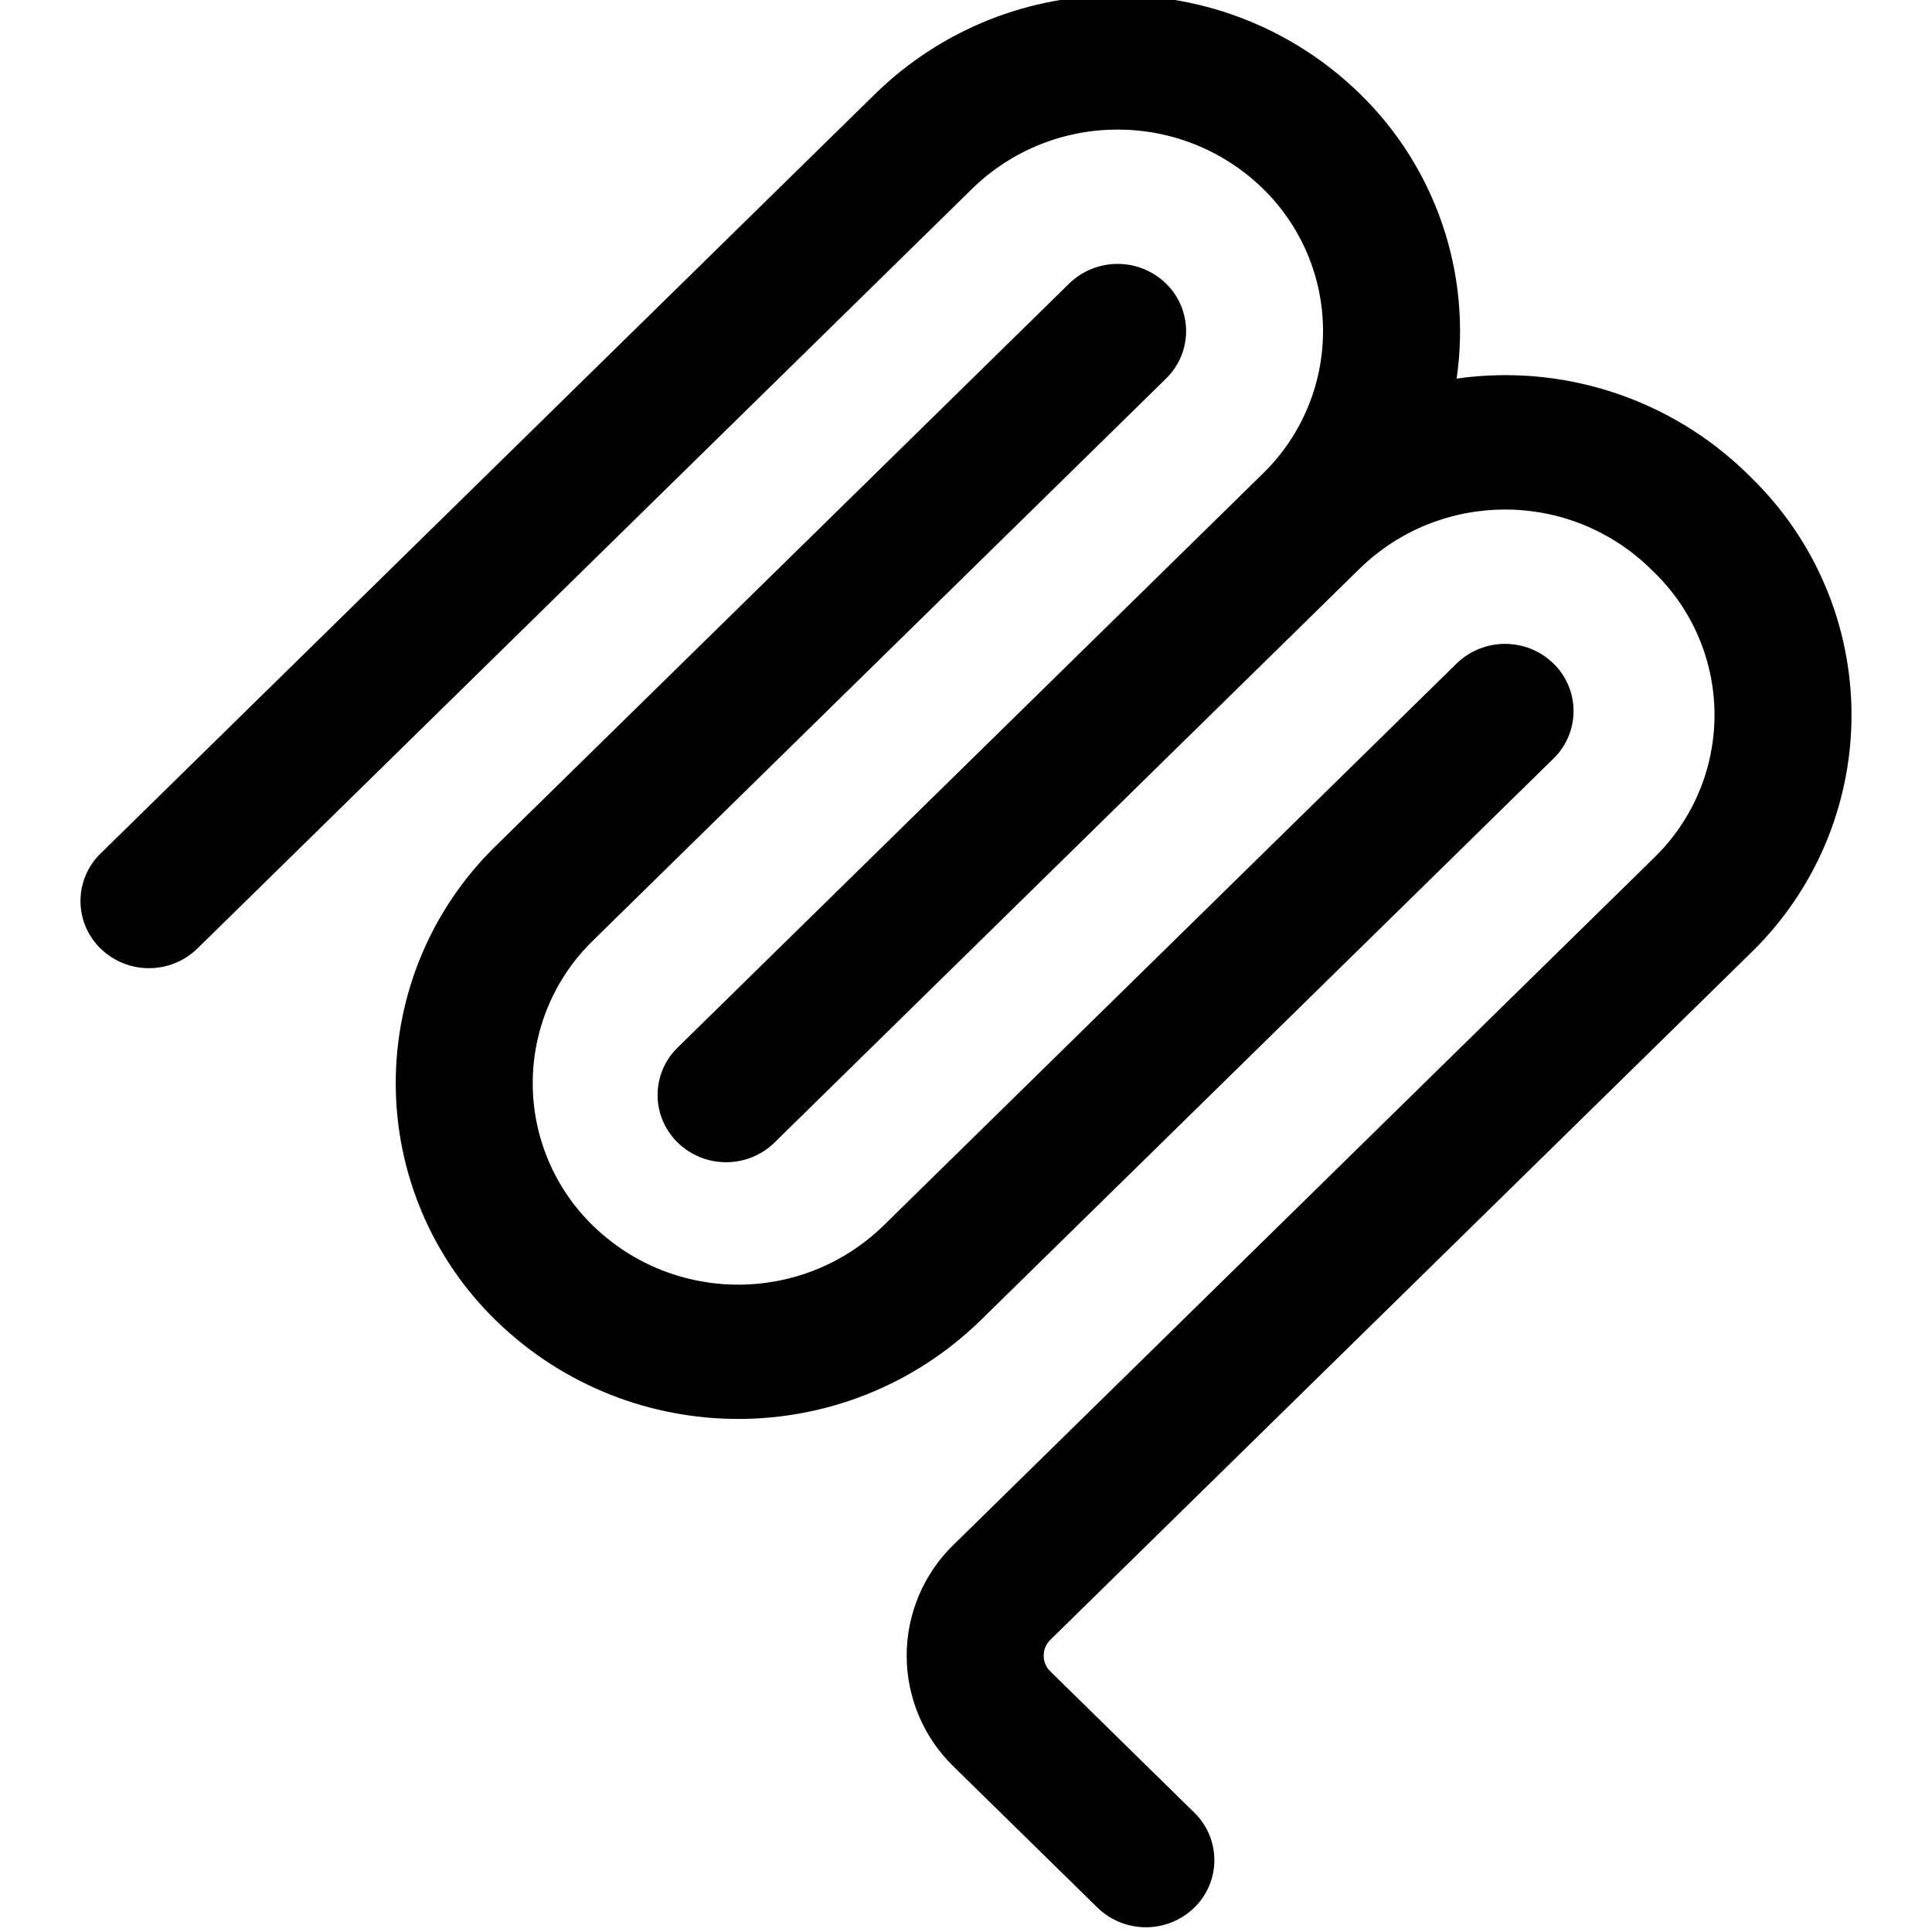
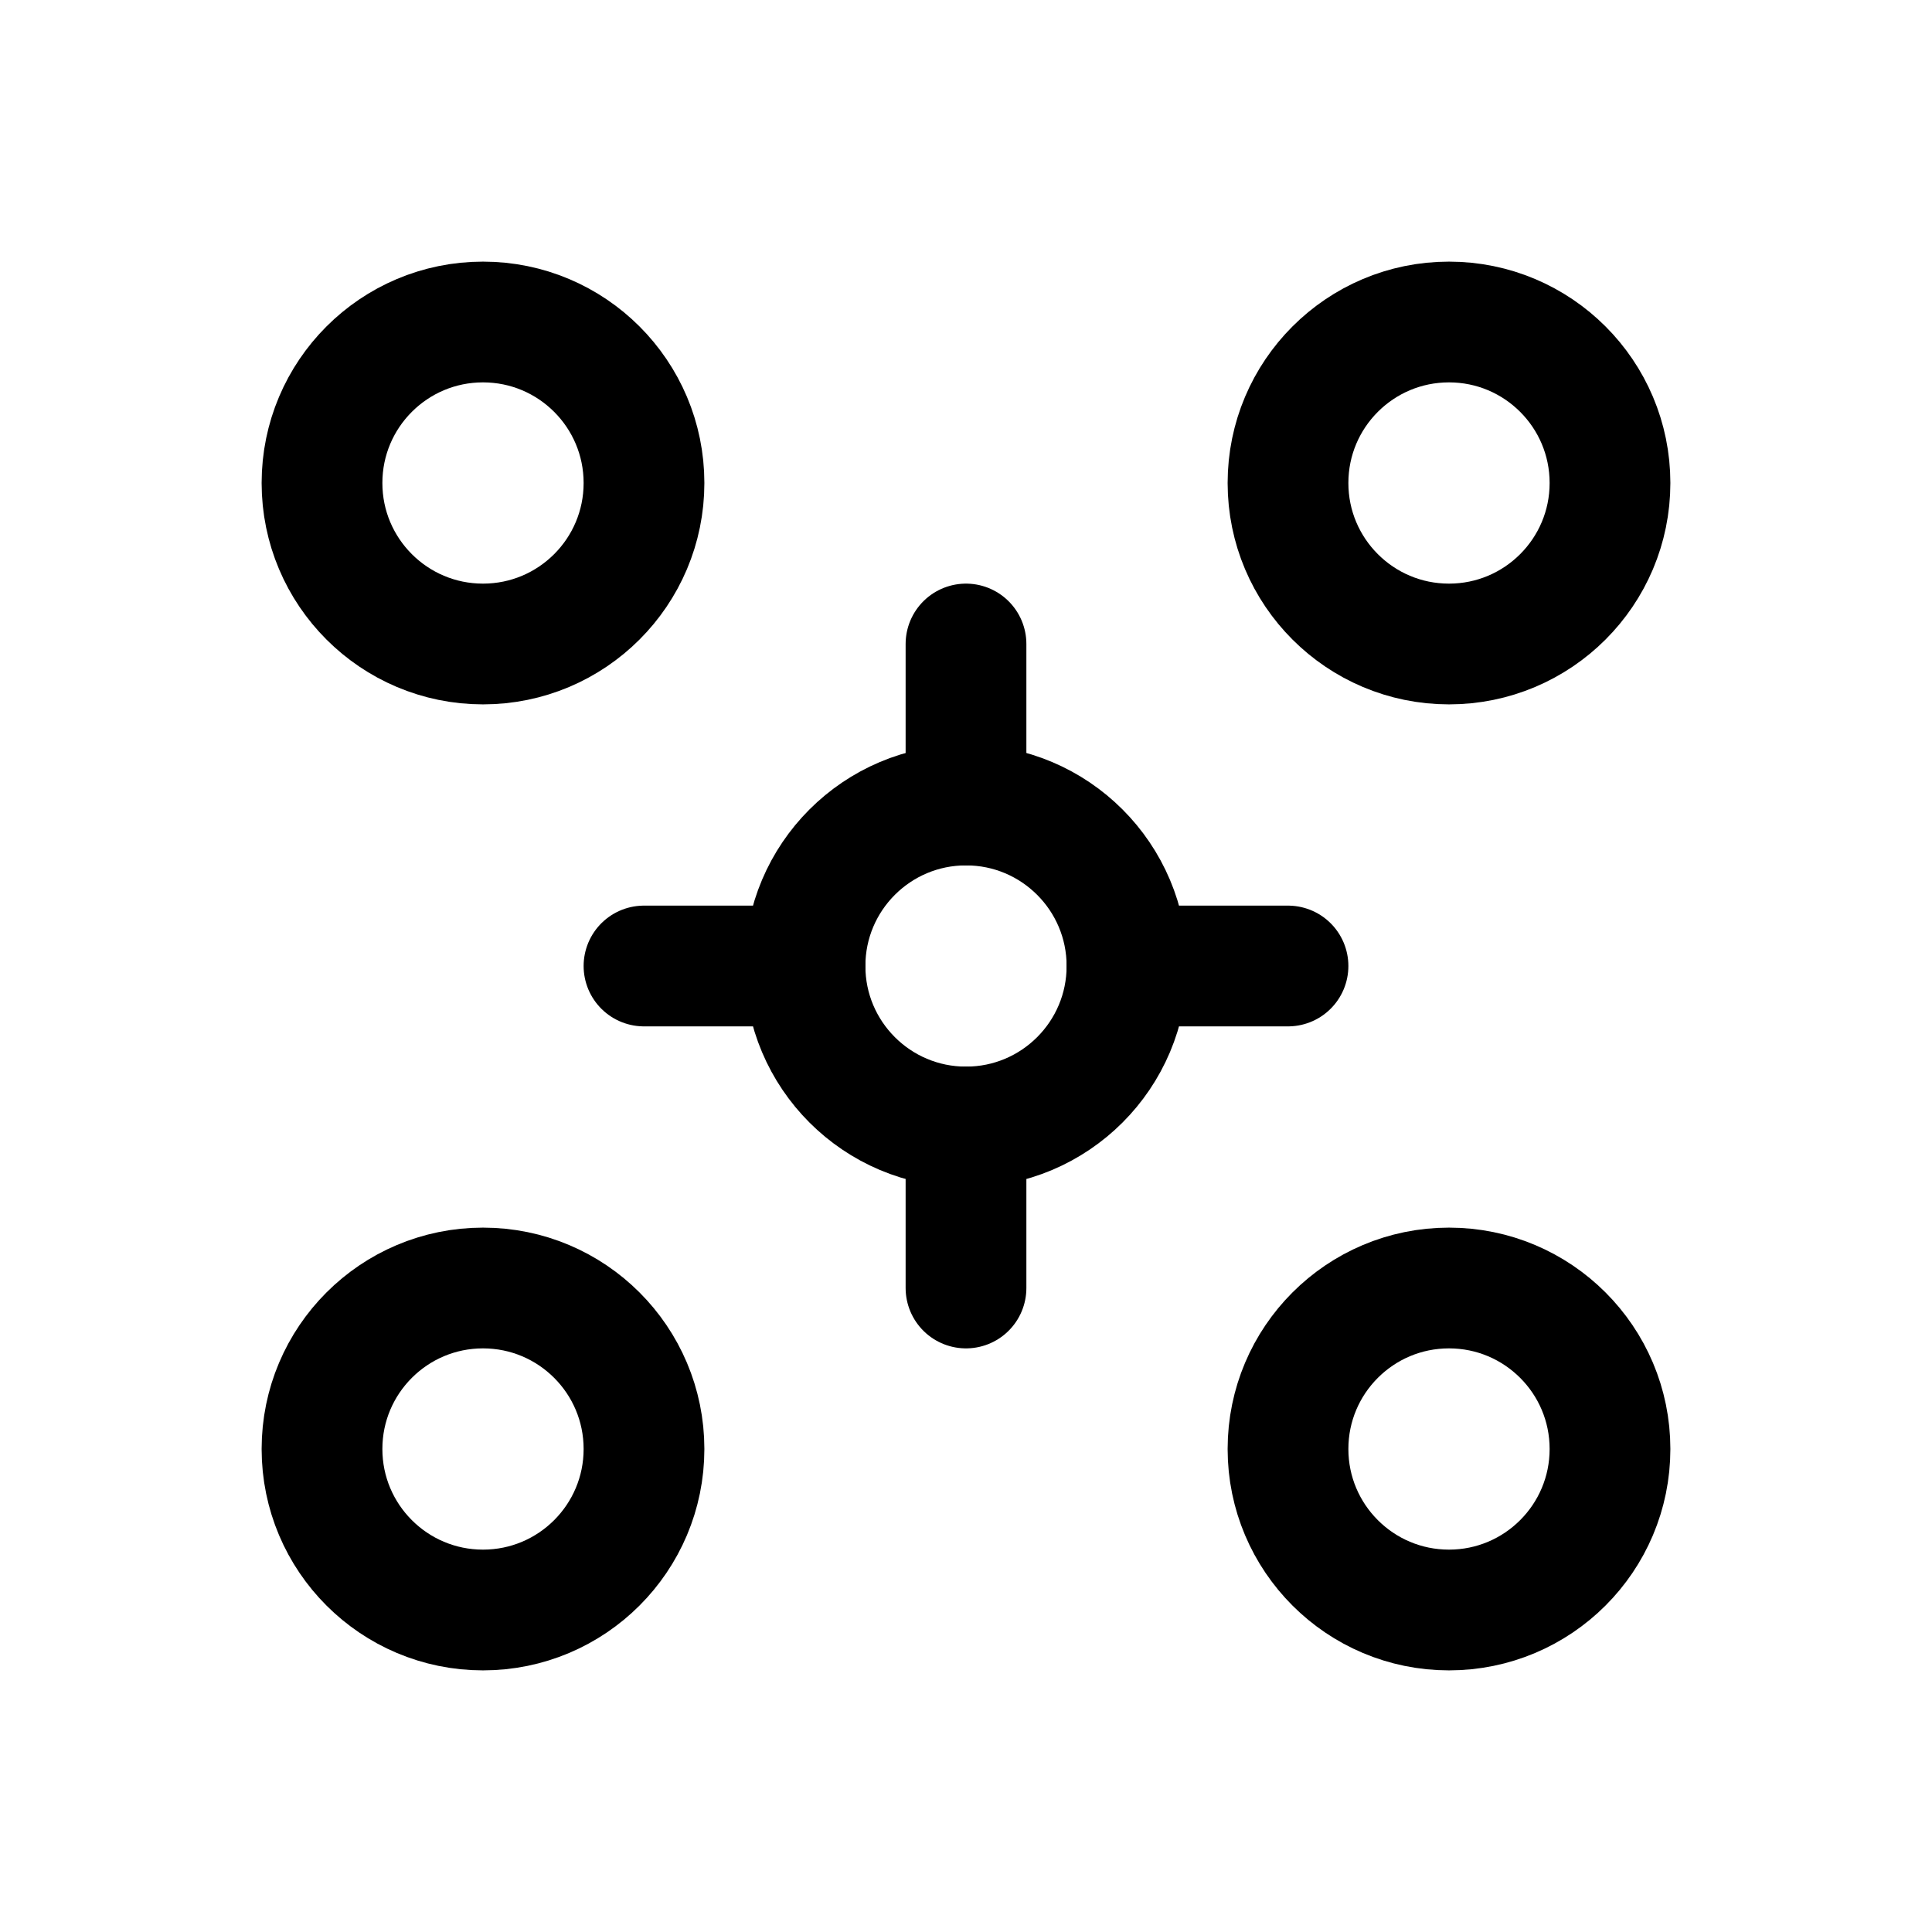
- <svg xmlns="http://www.w3.org/2000/svg" fill="currentColor" fill-rule="evenodd" height="1em" viewBox="0 0 24 24" width="1em">
-   <path d="M15.688 2.343a2.588 2.588 0 00-3.61 0l-9.626 9.44a.863.863 0 01-1.203 0 .823.823 0 010-1.18l9.626-9.44a4.313 4.313 0 016.016 0 4.116 4.116 0 011.204 3.54 4.3 4.3 0 013.609 1.18l.05.05a4.115 4.115 0 010 5.9l-8.706 8.537a.274.274 0 000 .393l1.788 1.754a.823.823 0 010 1.18.863.863 0 01-1.203 0l-1.788-1.753a1.92 1.92 0 010-2.754l8.706-8.538a2.47 2.47 0 000-3.54l-.05-.049a2.588 2.588 0 00-3.607-.003l-7.172 7.034-.002.002-.098.097a.863.863 0 01-1.204 0 .823.823 0 010-1.18l7.273-7.133a2.47 2.47 0 00-.003-3.537z" />
-   <path d="M14.485 4.703a.823.823 0 000-1.18.863.863 0 00-1.204 0l-7.119 6.982a4.115 4.115 0 000 5.9 4.314 4.314 0 006.016 0l7.12-6.982a.823.823 0 000-1.18.863.863 0 00-1.204 0l-7.119 6.982a2.588 2.588 0 01-3.61 0 2.47 2.47 0 010-3.54l7.12-6.982z" />
+ <svg xmlns="http://www.w3.org/2000/svg" viewBox="0 0 24 24" fill="none" stroke="currentColor" stroke-width="1.5" stroke-linecap="round" stroke-linejoin="round" aria-hidden="true">
+   <circle cx="6" cy="6" r="2" />
+   <circle cx="18" cy="6" r="2" />
+   <circle cx="6" cy="18" r="2" />
+   <circle cx="18" cy="18" r="2" />
+   <circle cx="12" cy="12" r="2" />
+   <path d="M12 10V8M12 14v2M10 12H8M14 12h2" />
</svg>
